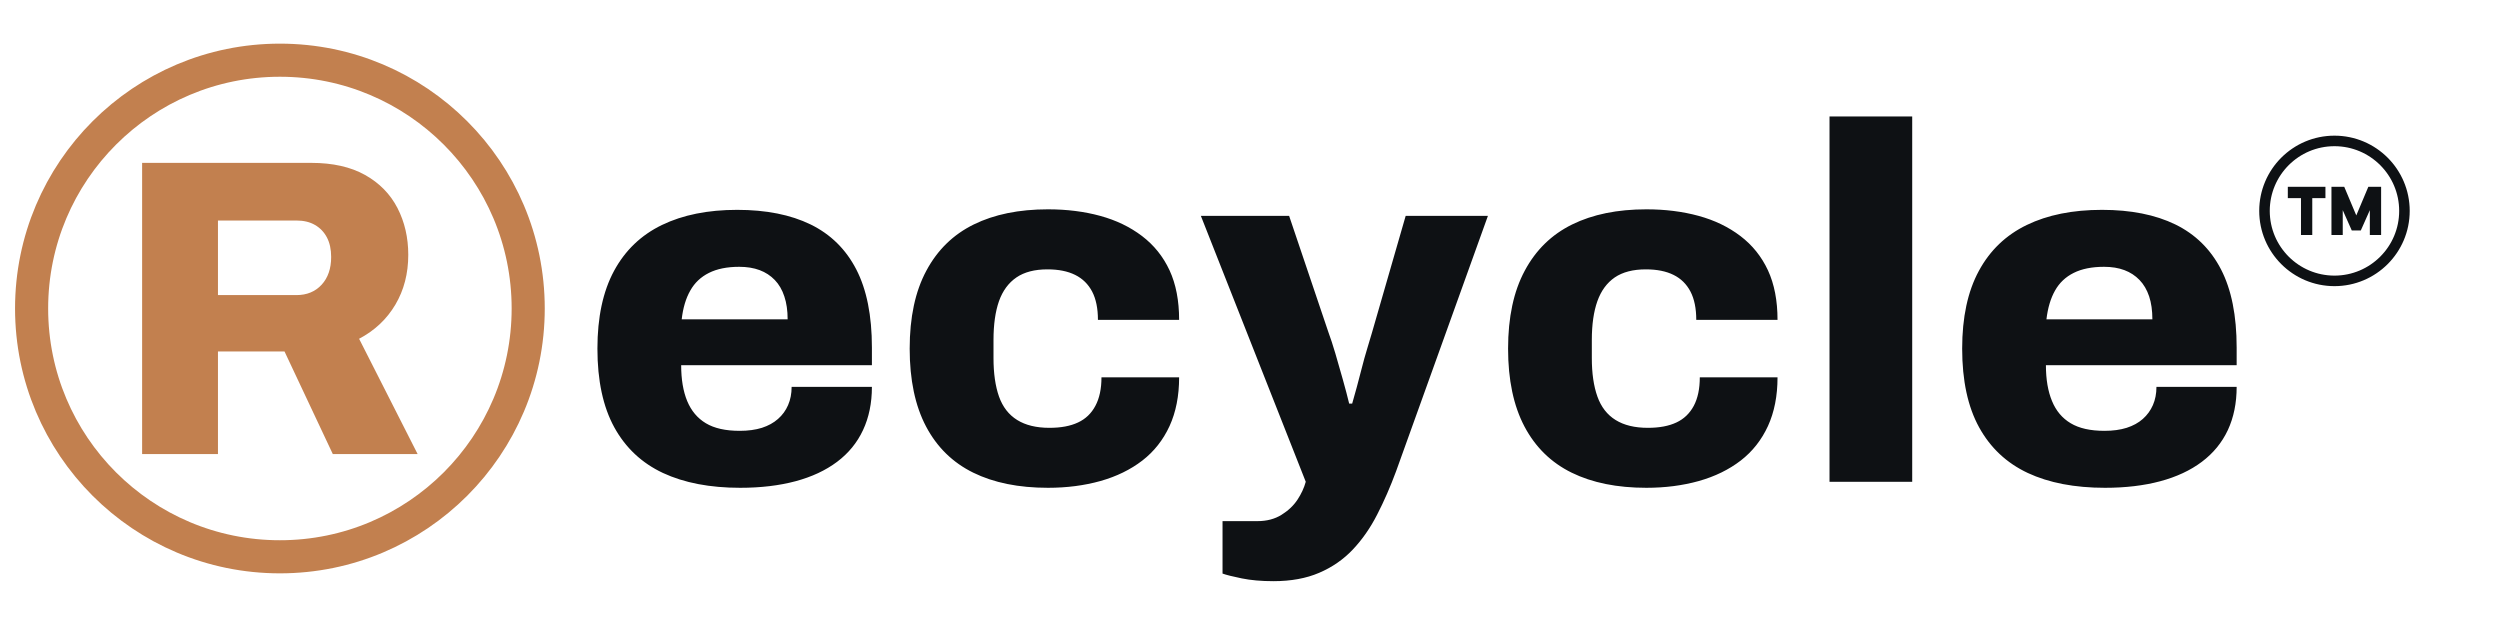
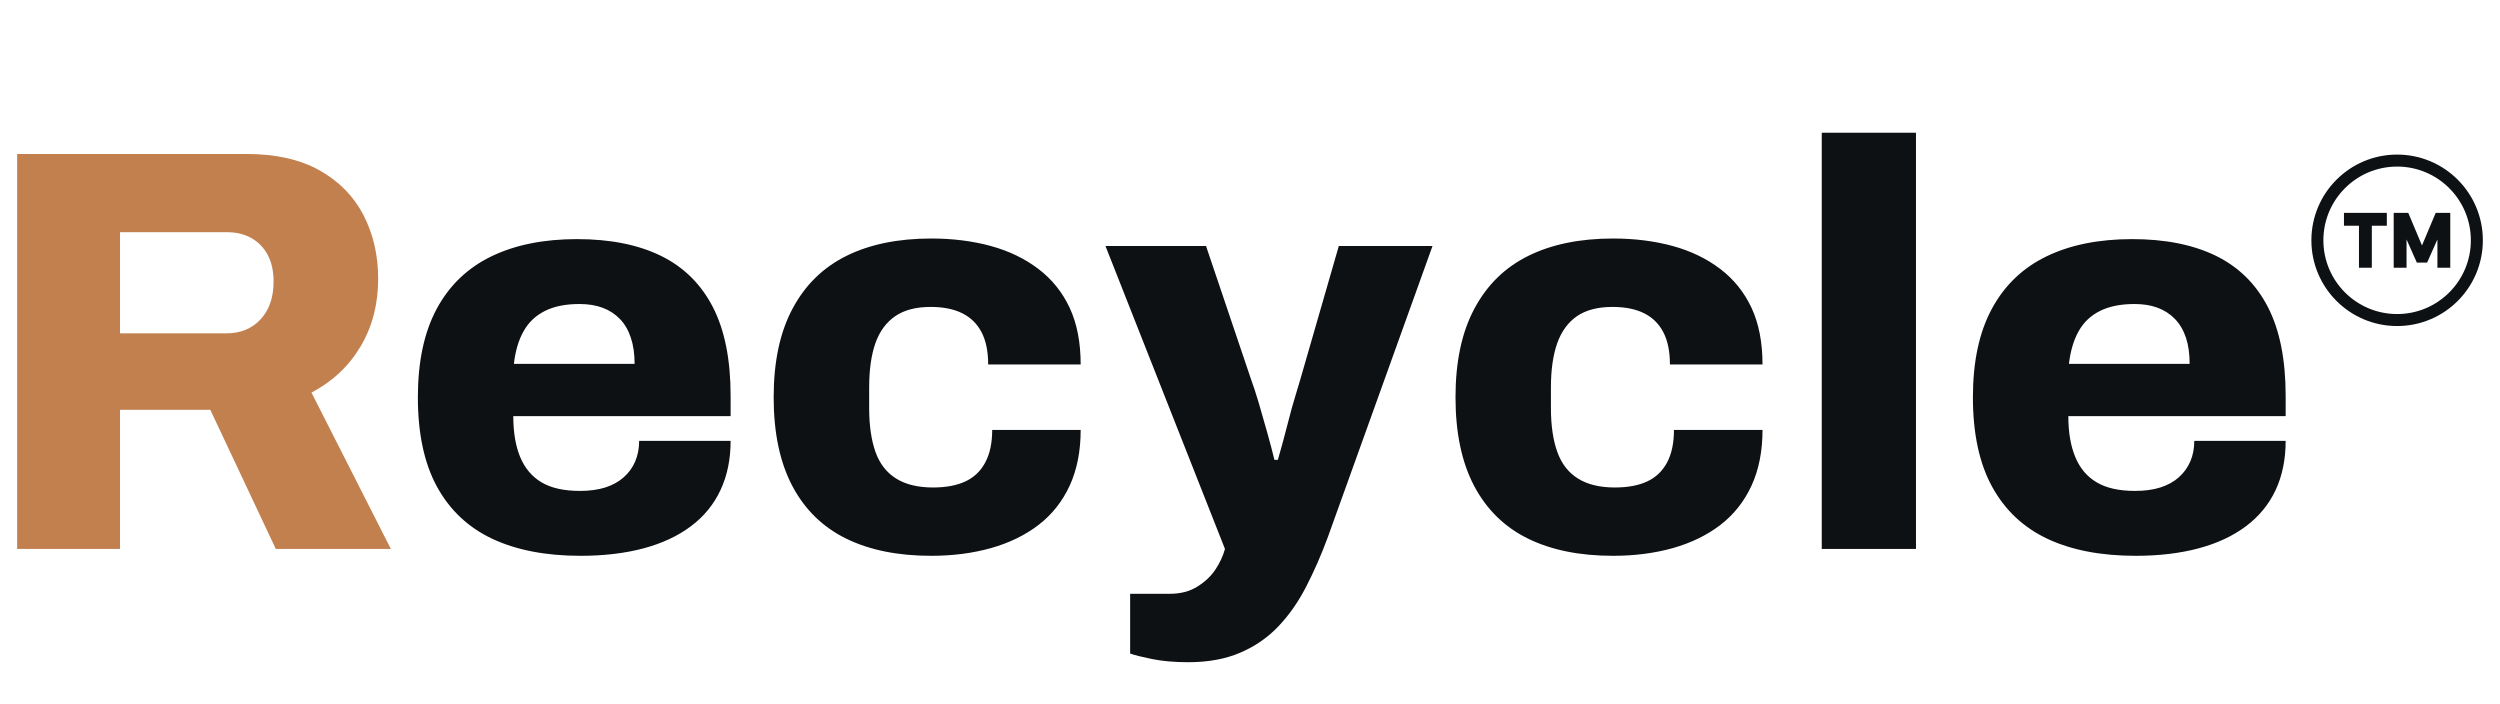
- <svg xmlns="http://www.w3.org/2000/svg" viewBox="100.60 8.97 332.26 82" width="332.26" height="82" role="img" aria-labelledby="t">
-   <circle cx="137.8" cy="49.97" r="33.0" fill="none" stroke="#C2804F" stroke-width="4.4" />
-   <g transform="translate(137.8 49.97) scale(0.84) translate(-137.8 -49.97)">
-     <path fill="#C2804F" d="M116 73V26.93H142.76Q147.85 26.93 151.27 28.84Q154.69 30.76 156.4 34.07Q158.11 37.39 158.11 41.48Q158.11 45.91 156.07 49.36Q154.02 52.82 150.33 54.76L159.59 73H146.17L138.53 56.77H128V73ZM128 47.85H140.41Q142.89 47.85 144.4 46.21Q145.91 44.57 145.91 41.82Q145.91 40.01 145.24 38.73Q144.57 37.46 143.36 36.76Q142.15 36.05 140.41 36.05H128Z" />
-   </g>
-   <g transform="translate(17.26 0)">
-     <path fill="#0E1114" d="M181.71 73.8Q175.68 73.8 171.45 71.83Q167.23 69.85 164.98 65.76Q162.74 61.67 162.74 55.3Q162.74 49.06 164.95 44.97Q167.16 40.88 171.32 38.87Q175.48 36.86 181.31 36.86Q187.08 36.86 191.07 38.8Q195.06 40.75 197.14 44.77Q199.22 48.79 199.22 55.16V57.51H173.87Q173.87 60.33 174.67 62.27Q175.48 64.22 177.15 65.22Q178.83 66.23 181.65 66.23Q183.32 66.23 184.6 65.83Q185.87 65.42 186.74 64.65Q187.62 63.88 188.08 62.81Q188.55 61.73 188.55 60.39H199.22Q199.22 63.61 198.04 66.13Q196.87 68.64 194.59 70.35Q192.31 72.06 189.06 72.93Q185.8 73.8 181.71 73.8ZM173.94 51.41H188.02Q188.02 49.66 187.58 48.36Q187.15 47.05 186.31 46.18Q185.47 45.31 184.3 44.87Q183.12 44.43 181.58 44.43Q179.17 44.43 177.56 45.24Q175.95 46.04 175.08 47.59Q174.2 49.13 173.94 51.41Z M222.62 73.8Q216.78 73.8 212.69 71.79Q208.6 69.78 206.42 65.66Q204.24 61.53 204.24 55.3Q204.24 49.06 206.46 44.94Q208.67 40.81 212.76 38.8Q216.85 36.79 222.62 36.79Q226.37 36.79 229.56 37.66Q232.74 38.53 235.12 40.34Q237.5 42.15 238.78 44.9Q240.05 47.65 240.05 51.48H229.26Q229.26 49.2 228.49 47.72Q227.71 46.24 226.24 45.51Q224.76 44.77 222.55 44.77Q220 44.77 218.43 45.84Q216.85 46.92 216.11 48.99Q215.38 51.07 215.38 54.16V56.57Q215.38 59.59 216.11 61.67Q216.85 63.75 218.53 64.79Q220.2 65.83 222.82 65.83Q225.1 65.83 226.61 65.12Q228.12 64.42 228.92 62.91Q229.73 61.4 229.73 59.12H240.05Q240.05 62.81 238.78 65.59Q237.5 68.37 235.16 70.18Q232.81 71.99 229.59 72.9Q226.37 73.8 222.62 73.8Z M252.59 86.21Q250.18 86.21 248.37 85.84Q246.56 85.47 245.82 85.2V78.23H250.45Q252.32 78.23 253.66 77.39Q255.01 76.55 255.78 75.38Q256.55 74.21 256.88 73L242.94 37.66H254.67L259.9 53.15Q260.3 54.22 260.81 55.93Q261.31 57.64 261.81 59.42Q262.31 61.2 262.65 62.61H263.05Q263.32 61.67 263.66 60.43Q263.99 59.19 264.33 57.88Q264.66 56.57 265.03 55.36Q265.4 54.16 265.67 53.22L270.16 37.66H281.09L268.89 71.59Q267.75 74.68 266.37 77.36Q265 80.04 263.12 82.02Q261.24 84 258.66 85.1Q256.08 86.21 252.59 86.21Z M302.15 73.8Q296.31 73.8 292.22 71.79Q288.13 69.78 285.95 65.66Q283.77 61.53 283.77 55.3Q283.77 49.06 285.99 44.94Q288.2 40.81 292.29 38.8Q296.38 36.79 302.15 36.79Q305.9 36.79 309.09 37.66Q312.27 38.53 314.65 40.34Q317.03 42.15 318.31 44.9Q319.58 47.65 319.58 51.48H308.78Q308.78 49.2 308.01 47.72Q307.24 46.24 305.77 45.51Q304.29 44.77 302.08 44.77Q299.53 44.77 297.95 45.84Q296.38 46.92 295.64 48.99Q294.9 51.07 294.9 54.16V56.57Q294.9 59.59 295.64 61.67Q296.38 63.75 298.06 64.79Q299.73 65.83 302.35 65.83Q304.63 65.83 306.14 65.12Q307.64 64.42 308.45 62.91Q309.25 61.4 309.25 59.12H319.58Q319.58 62.81 318.31 65.59Q317.03 68.37 314.69 70.18Q312.34 71.99 309.12 72.9Q305.9 73.8 302.15 73.8Z M326.49 73V24.45H337.48V73Z M363.1 73.8Q357.06 73.8 352.84 71.83Q348.62 69.85 346.37 65.76Q344.12 61.67 344.12 55.3Q344.12 49.06 346.34 44.97Q348.55 40.88 352.71 38.87Q356.86 36.86 362.7 36.86Q368.46 36.86 372.45 38.8Q376.44 40.75 378.52 44.77Q380.6 48.79 380.6 55.16V57.51H355.25Q355.25 60.33 356.06 62.27Q356.86 64.22 358.54 65.22Q360.22 66.23 363.03 66.23Q364.71 66.23 365.98 65.83Q367.26 65.42 368.13 64.65Q369 63.88 369.47 62.81Q369.94 61.73 369.94 60.39H380.6Q380.6 63.61 379.43 66.13Q378.25 68.64 375.97 70.35Q373.69 72.06 370.44 72.93Q367.19 73.8 363.1 73.8ZM355.32 51.41H369.4Q369.4 49.66 368.97 48.36Q368.53 47.05 367.69 46.18Q366.85 45.31 365.68 44.87Q364.51 44.43 362.97 44.43Q360.55 44.43 358.94 45.24Q357.33 46.04 356.46 47.59Q355.59 49.13 355.32 51.41Z" />
-     <circle cx="393.6" cy="37.0" r="9.3" fill="none" stroke="#0E1114" stroke-width="1.4" />
-     <path fill="#0E1114" d="M387.4 33.8H392.4V35.3H390.65V40.2H389.15V35.3H387.4Z M393.2 40.2V33.8H394.9L396.5 37.6L398.1 33.8H399.8V40.2H398.3V36.9L397.1 39.6H395.9L394.7 36.9V40.2Z" />
-   </g>
+ <svg xmlns="http://www.w3.org/2000/svg" viewBox="114.00 8.97 291.60 82" width="291.6" height="82" role="img" aria-labelledby="t">
+   <path fill="#C2804F" d="M116 73V26.93H142.76Q147.85 26.93 151.27 28.84Q154.69 30.76 156.4 34.07Q158.11 37.39 158.11 41.48Q158.11 45.91 156.07 49.36Q154.02 52.82 150.33 54.76L159.59 73H146.17L138.53 56.77H128V73ZM128 47.85H140.41Q142.89 47.85 144.4 46.21Q145.91 44.57 145.91 41.82Q145.91 40.01 145.24 38.73Q144.57 37.46 143.36 36.76Q142.15 36.05 140.41 36.05H128Z" />
+   <path fill="#0E1114" d="M181.71 73.8Q175.68 73.8 171.45 71.83Q167.23 69.85 164.98 65.76Q162.74 61.67 162.74 55.3Q162.74 49.06 164.95 44.97Q167.16 40.88 171.32 38.87Q175.48 36.86 181.31 36.86Q187.08 36.86 191.07 38.8Q195.06 40.75 197.14 44.77Q199.22 48.79 199.22 55.16V57.51H173.87Q173.87 60.33 174.67 62.27Q175.48 64.22 177.15 65.22Q178.83 66.23 181.65 66.23Q183.32 66.23 184.6 65.83Q185.87 65.42 186.74 64.65Q187.62 63.88 188.08 62.81Q188.55 61.73 188.55 60.39H199.22Q199.22 63.61 198.04 66.13Q196.87 68.64 194.59 70.35Q192.31 72.06 189.06 72.93Q185.8 73.8 181.71 73.8ZM173.94 51.41H188.02Q188.02 49.66 187.58 48.36Q187.15 47.05 186.31 46.18Q185.47 45.31 184.3 44.87Q183.12 44.43 181.58 44.43Q179.17 44.43 177.56 45.24Q175.95 46.04 175.08 47.59Q174.2 49.13 173.94 51.41Z M222.62 73.8Q216.78 73.8 212.69 71.79Q208.6 69.78 206.42 65.66Q204.24 61.53 204.24 55.3Q204.24 49.06 206.46 44.94Q208.67 40.81 212.76 38.8Q216.85 36.79 222.62 36.79Q226.37 36.79 229.56 37.66Q232.74 38.53 235.12 40.34Q237.5 42.15 238.78 44.9Q240.05 47.65 240.05 51.48H229.26Q229.26 49.2 228.49 47.72Q227.71 46.24 226.24 45.51Q224.76 44.77 222.55 44.77Q220 44.77 218.43 45.84Q216.85 46.92 216.11 48.99Q215.38 51.07 215.38 54.16V56.57Q215.38 59.59 216.11 61.67Q216.85 63.75 218.53 64.79Q220.2 65.83 222.82 65.83Q225.1 65.83 226.61 65.12Q228.12 64.42 228.92 62.91Q229.73 61.4 229.73 59.12H240.05Q240.05 62.81 238.78 65.59Q237.5 68.37 235.16 70.18Q232.81 71.99 229.59 72.9Q226.37 73.8 222.62 73.8Z M252.59 86.21Q250.18 86.21 248.37 85.84Q246.56 85.47 245.82 85.2V78.23H250.45Q252.32 78.23 253.66 77.39Q255.01 76.55 255.78 75.38Q256.55 74.21 256.88 73L242.94 37.66H254.67L259.9 53.15Q260.3 54.22 260.81 55.93Q261.31 57.64 261.81 59.42Q262.31 61.2 262.65 62.61H263.05Q263.32 61.67 263.66 60.43Q263.99 59.19 264.33 57.88Q264.66 56.57 265.03 55.36Q265.4 54.16 265.67 53.22L270.16 37.66H281.09L268.89 71.59Q267.75 74.68 266.37 77.36Q265 80.04 263.12 82.02Q261.24 84 258.66 85.1Q256.08 86.21 252.59 86.21Z M302.15 73.8Q296.31 73.8 292.22 71.79Q288.13 69.78 285.95 65.66Q283.77 61.53 283.77 55.3Q283.77 49.06 285.99 44.94Q288.2 40.81 292.29 38.8Q296.38 36.79 302.15 36.79Q305.9 36.79 309.09 37.66Q312.27 38.53 314.65 40.34Q317.03 42.15 318.31 44.9Q319.58 47.65 319.58 51.48H308.78Q308.78 49.2 308.01 47.72Q307.24 46.24 305.77 45.51Q304.29 44.77 302.08 44.77Q299.53 44.77 297.95 45.84Q296.38 46.92 295.64 48.99Q294.9 51.07 294.9 54.16V56.57Q294.9 59.59 295.64 61.67Q296.38 63.75 298.06 64.79Q299.73 65.83 302.35 65.83Q304.63 65.83 306.14 65.12Q307.64 64.42 308.45 62.91Q309.25 61.4 309.25 59.12H319.58Q319.58 62.81 318.31 65.59Q317.03 68.37 314.69 70.18Q312.34 71.99 309.12 72.9Q305.9 73.8 302.15 73.8Z M326.49 73V24.45H337.48V73Z M363.1 73.8Q357.06 73.8 352.84 71.83Q348.62 69.85 346.37 65.76Q344.12 61.67 344.12 55.3Q344.12 49.06 346.34 44.97Q348.55 40.88 352.71 38.87Q356.86 36.86 362.7 36.86Q368.46 36.86 372.45 38.8Q376.44 40.75 378.52 44.77Q380.6 48.79 380.6 55.16V57.51H355.25Q355.25 60.33 356.06 62.27Q356.86 64.22 358.54 65.22Q360.22 66.23 363.03 66.23Q364.71 66.23 365.98 65.83Q367.26 65.42 368.13 64.65Q369 63.88 369.47 62.81Q369.94 61.73 369.94 60.39H380.6Q380.6 63.61 379.43 66.13Q378.25 68.64 375.97 70.35Q373.69 72.06 370.44 72.93Q367.19 73.8 363.1 73.8ZM355.32 51.41H369.4Q369.4 49.66 368.97 48.36Q368.53 47.05 367.69 46.18Q366.85 45.31 365.68 44.87Q364.51 44.43 362.97 44.43Q360.55 44.43 358.94 45.24Q357.33 46.04 356.46 47.59Q355.59 49.13 355.32 51.41Z" />
+   <circle cx="393.6" cy="37.0" r="9.3" fill="none" stroke="#0E1114" stroke-width="1.4" />
+   <path fill="#0E1114" d="M387.4 33.8H392.4V35.3H390.65V40.2H389.15V35.3H387.4Z M393.2 40.2V33.8H394.9L396.5 37.6L398.1 33.8H399.8V40.2H398.3V36.9L397.1 39.6H395.9L394.7 36.9V40.2Z" />
</svg>
